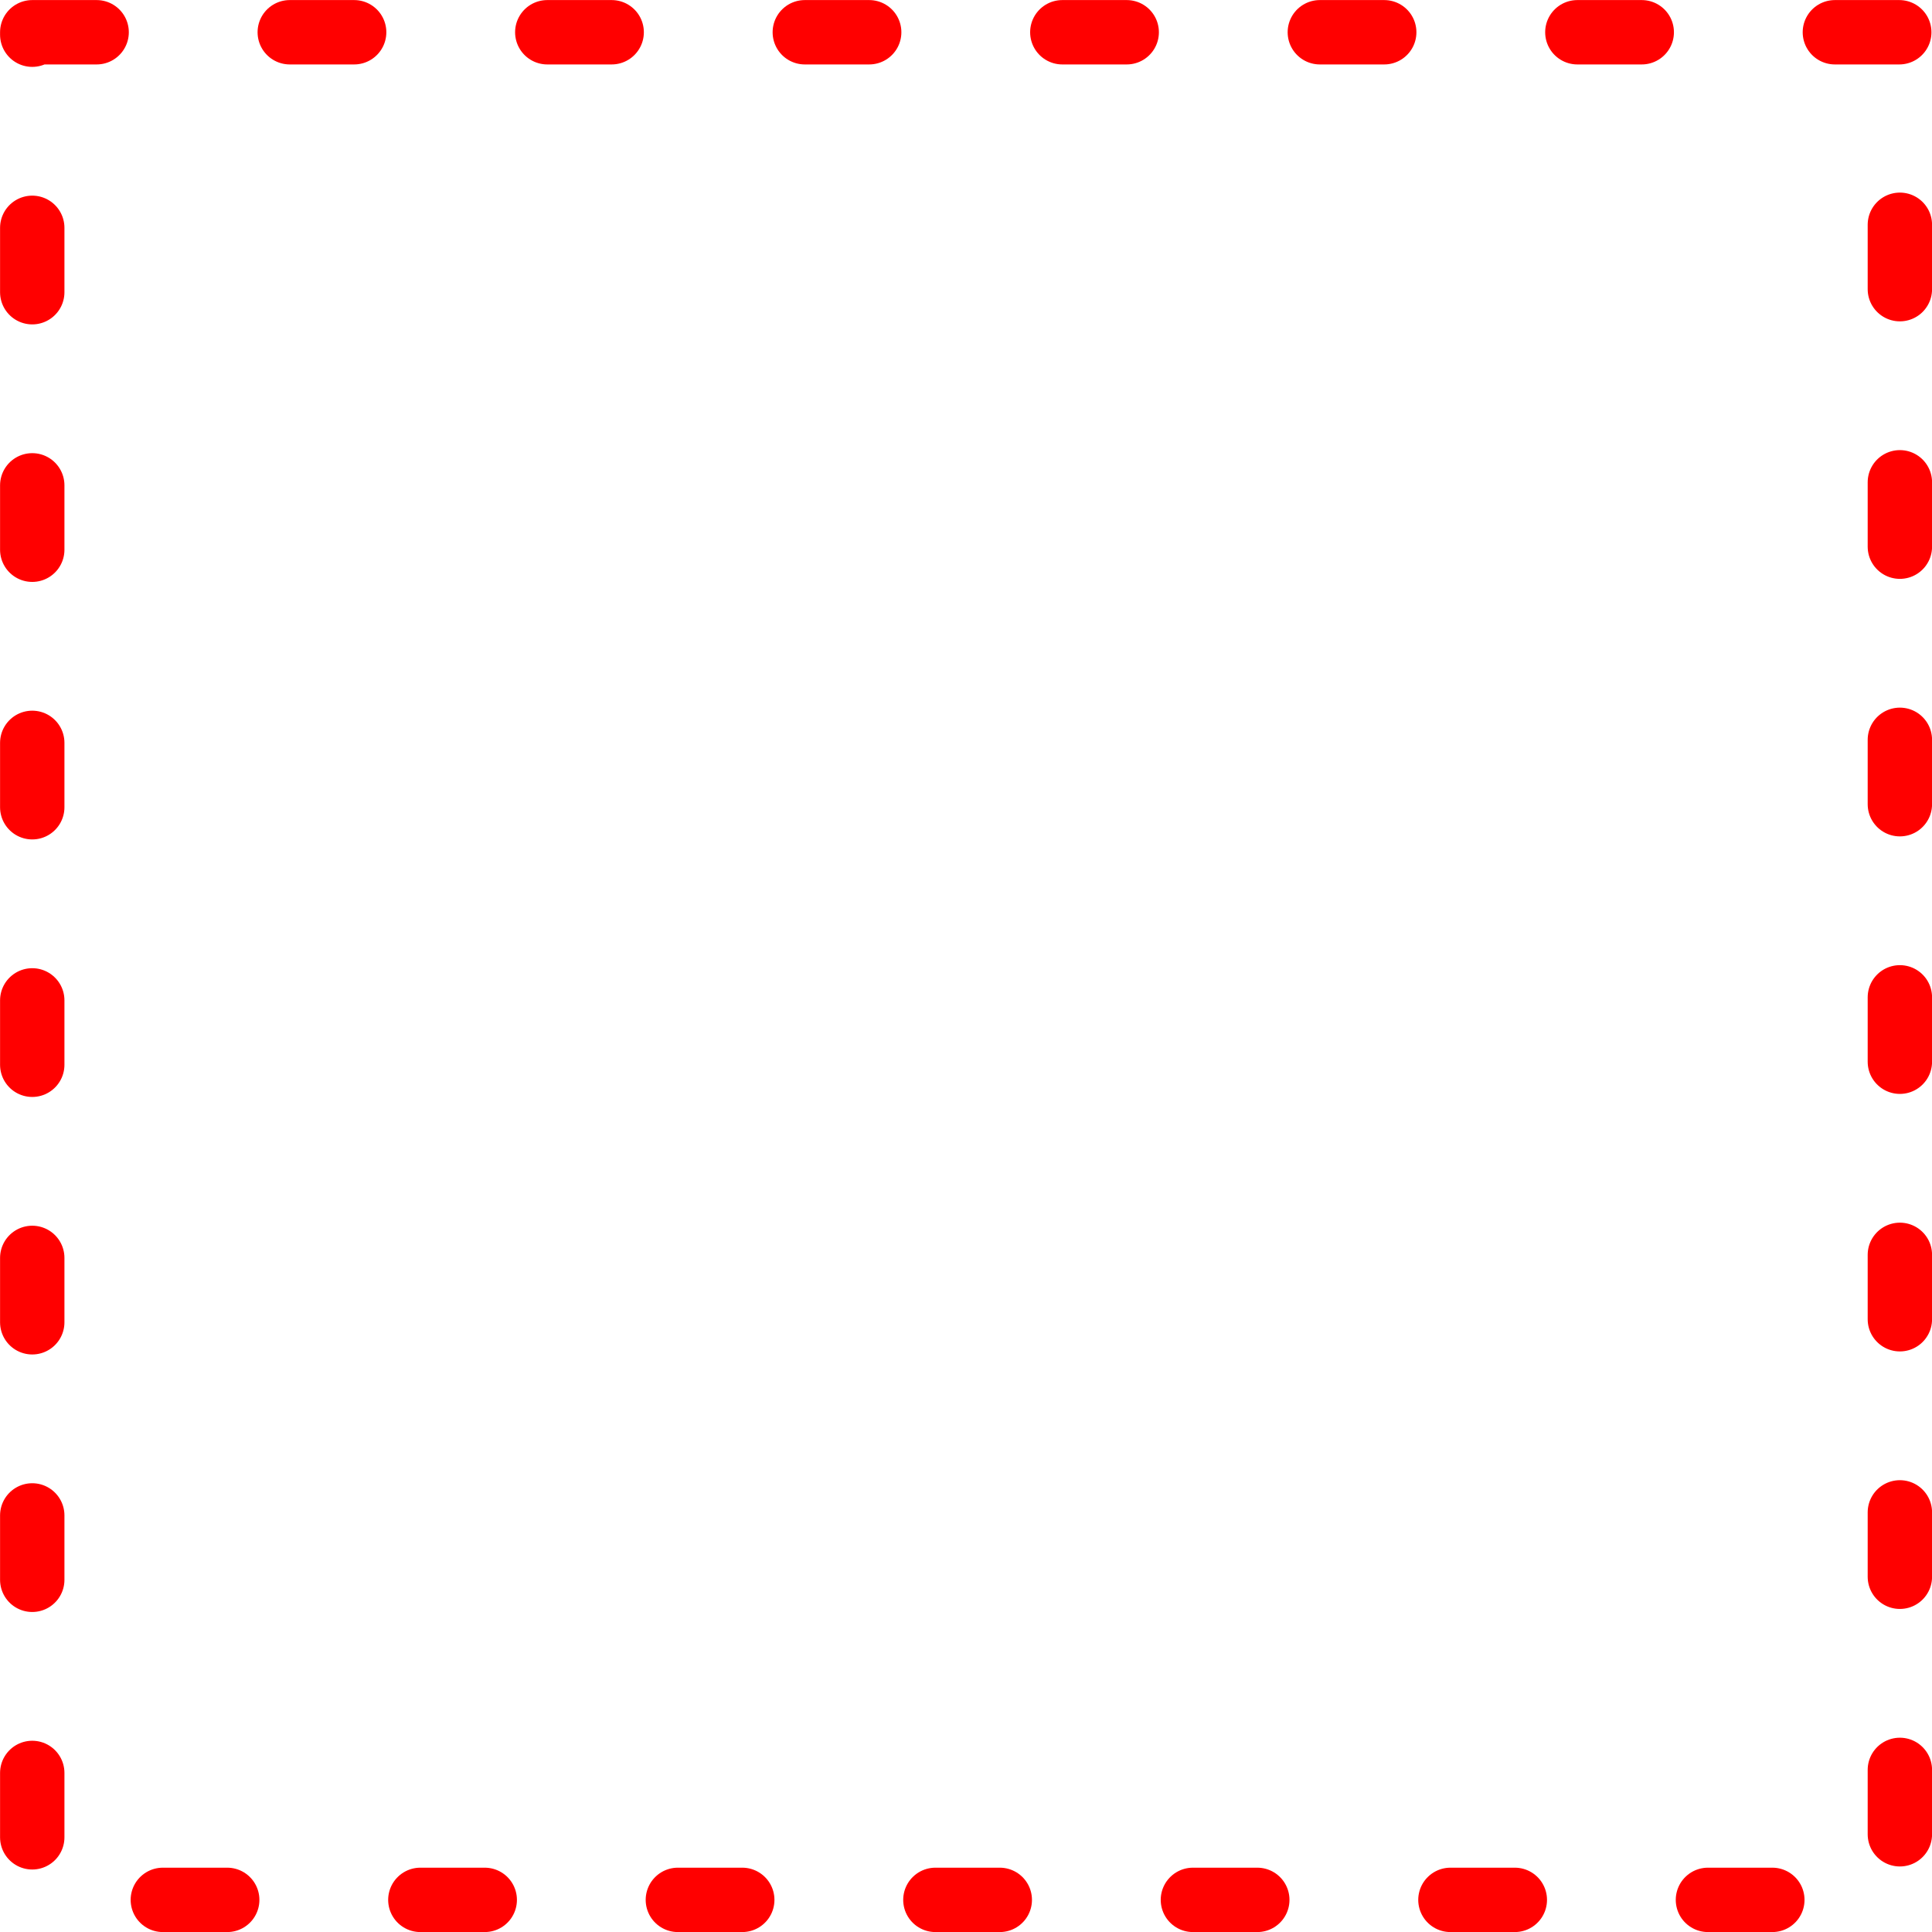
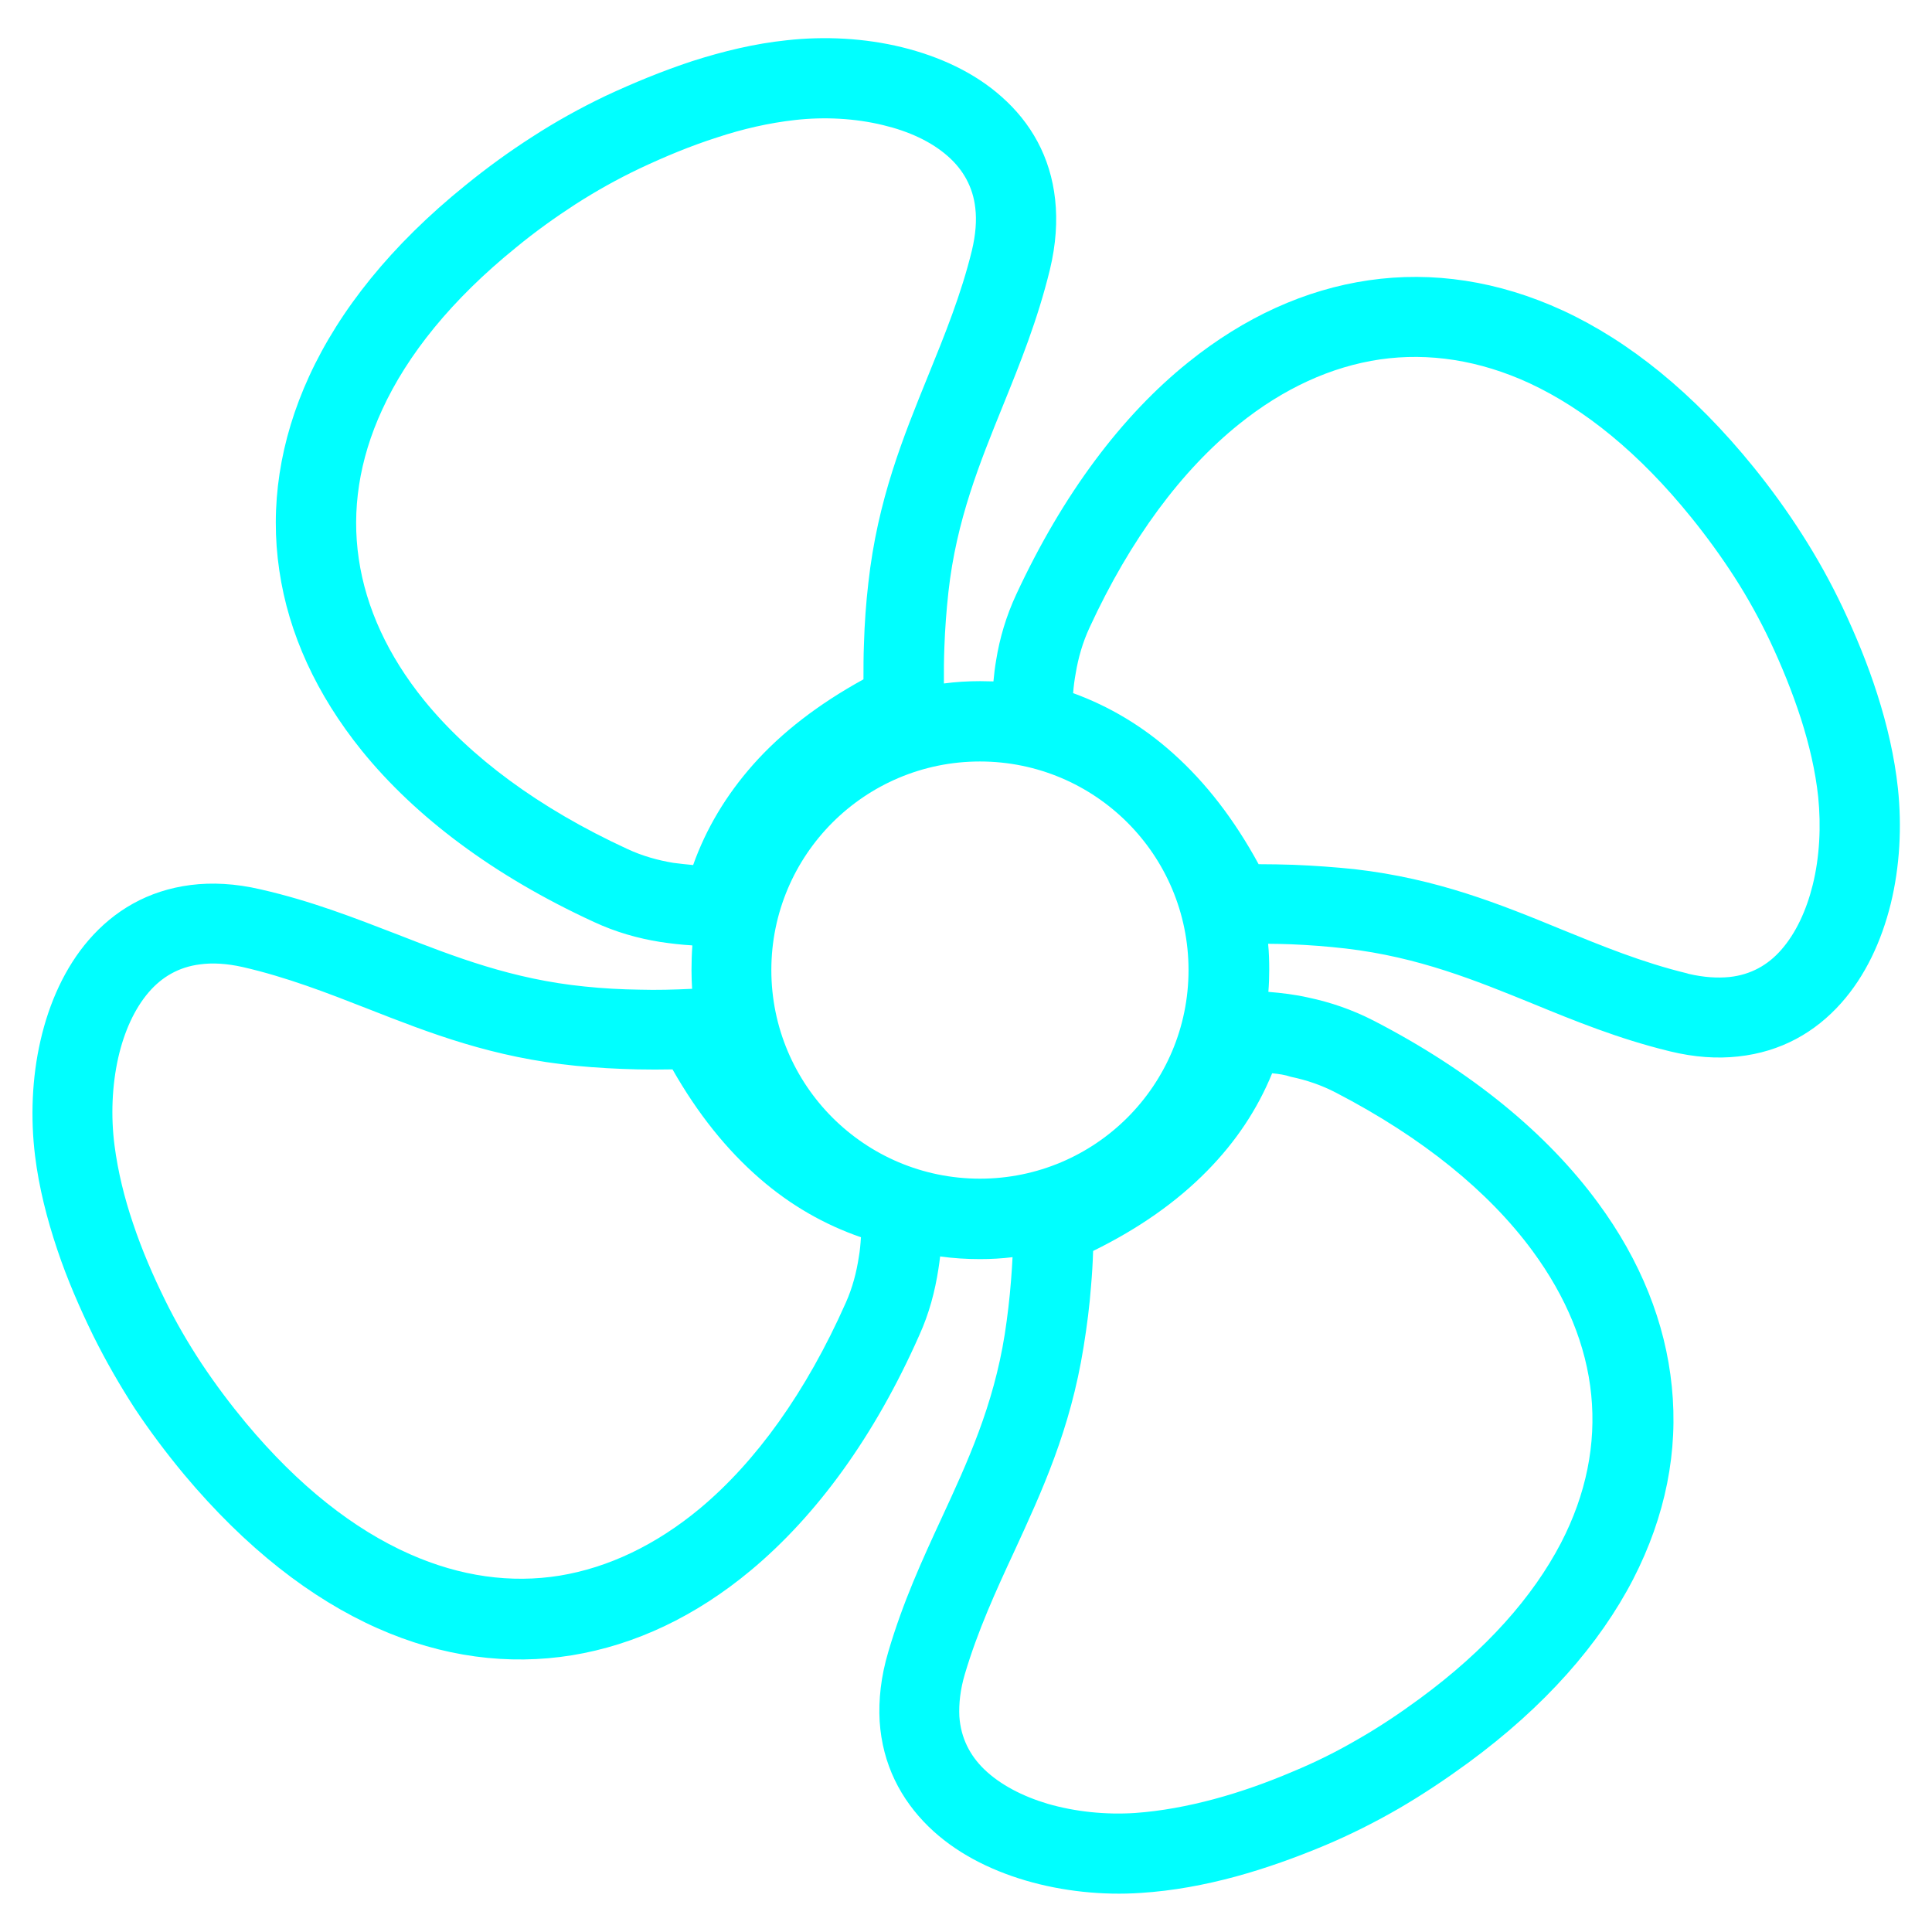
<svg xmlns="http://www.w3.org/2000/svg" width="60" height="60" viewBox="0 0 15.875 15.875" version="1.1" id="svg1">
  <defs id="defs1" />
  <g id="layer1" transform="translate(0,-281.125)">
-     <rect style="fill:none;stroke:#ff0000;stroke-width:0.529;stroke-linecap:round;stroke-linejoin:round;stroke-dasharray:0.529, 1.587;stroke-dashoffset:0;stroke-opacity:1" id="rect1" width="15.346" height="15.346" x="0.265" y="281.39" />
+     <path style="stroke-width:0.095;stroke:none;stroke-opacity:1;fill:#00ffff;fill-opacity:1" id="path1032" d="m 8.817,286.82 c 0.299,0.109 0.575,0.273 0.824,0.497 0.267,0.239 0.5,0.54 0.701,0.909 0.095,0 0.192,0.002 0.287,0.005 0.173,0.007 0.339,0.019 0.502,0.036 0.68,0.078 1.194,0.287 1.707,0.498 0.327,0.133 0.654,0.268 1.025,0.358 0.003,0.002 0.007,0.002 0.012,0.004 0.125,0.029 0.237,0.036 0.336,0.026 0.177,-0.019 0.317,-0.1 0.424,-0.222 0.121,-0.137 0.208,-0.325 0.26,-0.535 0.057,-0.23 0.069,-0.483 0.045,-0.722 -0.023,-0.215 -0.074,-0.431 -0.142,-0.644 -0.071,-0.22 -0.158,-0.433 -0.253,-0.635 -0.087,-0.183 -0.185,-0.36 -0.293,-0.528 -0.107,-0.166 -0.225,-0.329 -0.355,-0.49 -0.428,-0.53 -0.878,-0.893 -1.329,-1.103 -0.412,-0.19 -0.827,-0.253 -1.227,-0.196 -0.403,0.059 -0.796,0.239 -1.161,0.533 -0.469,0.377 -0.89,0.94 -1.227,1.67 -0.057,0.123 -0.093,0.249 -0.114,0.376 -0.01,0.054 -0.017,0.107 -0.021,0.161 z m -3.122,1.414 c 0.107,-0.301 0.272,-0.576 0.493,-0.826 0.235,-0.265 0.538,-0.498 0.907,-0.701 0,-0.097 0,-0.192 0.004,-0.289 0.005,-0.171 0.017,-0.339 0.036,-0.502 0.076,-0.685 0.286,-1.198 0.493,-1.708 0.135,-0.332 0.27,-0.665 0.358,-1.025 0.031,-0.13 0.04,-0.246 0.028,-0.348 -0.019,-0.175 -0.102,-0.317 -0.223,-0.424 -0.138,-0.123 -0.325,-0.208 -0.535,-0.258 -0.23,-0.056 -0.483,-0.069 -0.722,-0.042 -0.216,0.024 -0.433,0.074 -0.644,0.144 -0.216,0.069 -0.429,0.158 -0.633,0.254 -0.183,0.087 -0.358,0.185 -0.528,0.294 -0.171,0.111 -0.334,0.228 -0.488,0.355 -0.53,0.429 -0.893,0.881 -1.101,1.334 -0.19,0.412 -0.251,0.827 -0.192,1.225 0.059,0.403 0.241,0.796 0.535,1.16 0.379,0.467 0.943,0.888 1.674,1.225 0.123,0.057 0.249,0.092 0.376,0.113 0.055,0.007 0.109,0.013 0.163,0.018 z m -0.009,0.659 c -0.087,-0.005 -0.173,-0.015 -0.26,-0.028 -0.183,-0.029 -0.367,-0.081 -0.545,-0.164 -0.824,-0.379 -1.468,-0.864 -1.909,-1.409 -0.37,-0.459 -0.601,-0.959 -0.677,-1.48 -0.078,-0.524 0.002,-1.066 0.246,-1.597 0.249,-0.542 0.673,-1.075 1.284,-1.568 0.177,-0.144 0.36,-0.277 0.549,-0.398 0.19,-0.123 0.391,-0.235 0.602,-0.336 0.225,-0.105 0.464,-0.204 0.713,-0.286 0.253,-0.081 0.514,-0.144 0.774,-0.171 0.312,-0.035 0.642,-0.018 0.948,0.057 0.31,0.076 0.597,0.209 0.819,0.407 0.239,0.211 0.402,0.492 0.44,0.845 0.019,0.175 0.007,0.367 -0.043,0.575 -0.102,0.417 -0.244,0.767 -0.386,1.118 -0.19,0.469 -0.383,0.942 -0.448,1.532 -0.017,0.156 -0.028,0.305 -0.033,0.45 -0.004,0.1 -0.005,0.201 -0.004,0.301 0.097,-0.013 0.197,-0.019 0.298,-0.019 0.036,0 0.073,0.002 0.109,0.002 0.005,-0.057 0.012,-0.116 0.022,-0.173 0.029,-0.182 0.083,-0.365 0.166,-0.543 0.383,-0.824 0.867,-1.468 1.414,-1.907 0.459,-0.369 0.959,-0.597 1.482,-0.673 0.524,-0.076 1.064,0.004 1.596,0.249 0.542,0.251 1.073,0.677 1.568,1.289 0.14,0.173 0.272,0.355 0.396,0.549 0.123,0.192 0.235,0.393 0.334,0.602 0.107,0.227 0.206,0.466 0.284,0.711 0.081,0.253 0.142,0.514 0.17,0.775 0.033,0.312 0.016,0.642 -0.059,0.948 -0.076,0.308 -0.209,0.594 -0.408,0.817 -0.213,0.239 -0.493,0.4 -0.846,0.438 -0.171,0.019 -0.358,0.007 -0.559,-0.042 -0.005,-0.002 -0.01,-0.002 -0.016,-0.004 -0.407,-0.1 -0.762,-0.244 -1.115,-0.389 -0.467,-0.19 -0.936,-0.382 -1.533,-0.452 -0.156,-0.018 -0.305,-0.029 -0.45,-0.035 -0.062,-0.002 -0.126,-0.004 -0.189,-0.004 0.007,0.071 0.009,0.142 0.009,0.213 0,0.06 -0.002,0.121 -0.007,0.182 0.109,0.009 0.22,0.022 0.329,0.047 0.18,0.038 0.36,0.099 0.537,0.19 0.807,0.417 1.428,0.931 1.843,1.497 0.348,0.472 0.554,0.985 0.606,1.509 0.054,0.528 -0.05,1.064 -0.318,1.584 -0.275,0.531 -0.723,1.044 -1.357,1.509 -0.182,0.133 -0.369,0.258 -0.564,0.372 -0.197,0.114 -0.403,0.218 -0.618,0.308 -0.232,0.097 -0.476,0.185 -0.725,0.253 -0.254,0.069 -0.516,0.118 -0.782,0.135 -0.312,0.021 -0.642,-0.013 -0.945,-0.102 -0.306,-0.09 -0.585,-0.235 -0.798,-0.443 -0.228,-0.223 -0.379,-0.511 -0.402,-0.865 -0.01,-0.175 0.01,-0.367 0.071,-0.571 0.121,-0.412 0.279,-0.755 0.438,-1.099 0.213,-0.46 0.426,-0.923 0.519,-1.511 0.022,-0.142 0.04,-0.292 0.052,-0.448 0.005,-0.064 0.009,-0.125 0.012,-0.185 -0.088,0.011 -0.177,0.016 -0.268,0.016 -0.111,0 -0.22,-0.007 -0.327,-0.022 -0.004,0.035 -0.009,0.069 -0.014,0.102 -0.028,0.183 -0.076,0.367 -0.158,0.547 -0.367,0.829 -0.843,1.48 -1.383,1.93 -0.452,0.377 -0.95,0.613 -1.469,0.698 -0.524,0.085 -1.066,0.015 -1.599,-0.222 -0.545,-0.242 -1.083,-0.659 -1.589,-1.263 -0.147,-0.177 -0.282,-0.357 -0.405,-0.542 -0.121,-0.187 -0.235,-0.384 -0.341,-0.597 -0.111,-0.227 -0.215,-0.466 -0.296,-0.708 -0.085,-0.253 -0.151,-0.512 -0.183,-0.772 -0.038,-0.31 -0.026,-0.64 0.045,-0.948 0.071,-0.31 0.201,-0.599 0.395,-0.824 0.209,-0.242 0.486,-0.408 0.839,-0.453 0.173,-0.022 0.365,-0.013 0.575,0.036 0.417,0.095 0.77,0.234 1.123,0.37 0.473,0.185 0.947,0.369 1.539,0.428 0.152,0.016 0.303,0.024 0.452,0.026 0.14,0.004 0.284,0 0.431,-0.007 -0.003,-0.05 -0.005,-0.102 -0.005,-0.152 0,-0.067 0.002,-0.135 0.007,-0.203 z m 3.578,-1.009 c -0.31,-0.31 -0.739,-0.502 -1.212,-0.502 -0.473,0 -0.902,0.192 -1.212,0.502 -0.31,0.31 -0.502,0.739 -0.502,1.212 0,0.472 0.192,0.902 0.502,1.212 0.31,0.31 0.739,0.502 1.212,0.502 0.473,0 0.902,-0.192 1.212,-0.502 0.31,-0.31 0.502,-0.739 0.502,-1.212 0,-0.473 -0.192,-0.902 -0.502,-1.212 z m -2.188,3.408 c -0.301,-0.104 -0.58,-0.263 -0.833,-0.483 -0.27,-0.234 -0.509,-0.531 -0.717,-0.897 -0.095,0.002 -0.19,0.002 -0.289,0 -0.168,-0.004 -0.336,-0.013 -0.5,-0.029 -0.687,-0.067 -1.203,-0.268 -1.715,-0.469 -0.332,-0.13 -0.666,-0.26 -1.028,-0.343 -0.13,-0.029 -0.246,-0.036 -0.35,-0.022 -0.177,0.022 -0.315,0.105 -0.421,0.228 -0.119,0.138 -0.203,0.327 -0.251,0.537 -0.052,0.23 -0.062,0.483 -0.031,0.723 0.028,0.215 0.081,0.431 0.152,0.64 0.074,0.222 0.166,0.433 0.263,0.63 0.088,0.18 0.189,0.353 0.301,0.523 0.114,0.171 0.235,0.332 0.362,0.485 0.434,0.521 0.891,0.878 1.348,1.08 0.417,0.185 0.833,0.241 1.231,0.177 0.402,-0.066 0.793,-0.253 1.153,-0.552 0.46,-0.384 0.872,-0.954 1.199,-1.691 0.055,-0.123 0.088,-0.251 0.107,-0.377 0.009,-0.05 0.014,-0.105 0.017,-0.159 z m 3.377,-1.348 c -0.121,0.296 -0.298,0.562 -0.533,0.801 -0.249,0.254 -0.561,0.474 -0.938,0.659 -0.003,0.1 -0.009,0.196 -0.017,0.287 -0.012,0.161 -0.033,0.327 -0.061,0.5 -0.109,0.682 -0.341,1.184 -0.571,1.684 -0.151,0.325 -0.299,0.649 -0.405,1.006 -0.038,0.128 -0.05,0.244 -0.045,0.348 0.012,0.177 0.087,0.32 0.203,0.433 0.132,0.128 0.317,0.223 0.521,0.284 0.227,0.066 0.479,0.092 0.72,0.076 0.213,-0.015 0.433,-0.056 0.649,-0.114 0.223,-0.06 0.44,-0.138 0.644,-0.225 0.189,-0.078 0.369,-0.168 0.54,-0.268 0.175,-0.1 0.343,-0.213 0.505,-0.332 0.549,-0.403 0.931,-0.838 1.161,-1.279 0.209,-0.403 0.289,-0.815 0.249,-1.217 -0.04,-0.405 -0.204,-0.805 -0.483,-1.184 -0.357,-0.485 -0.9,-0.929 -1.615,-1.3 -0.119,-0.062 -0.244,-0.104 -0.37,-0.13 -0.047,-0.016 -0.1,-0.024 -0.154,-0.029 z" />
  </g>
</svg>
